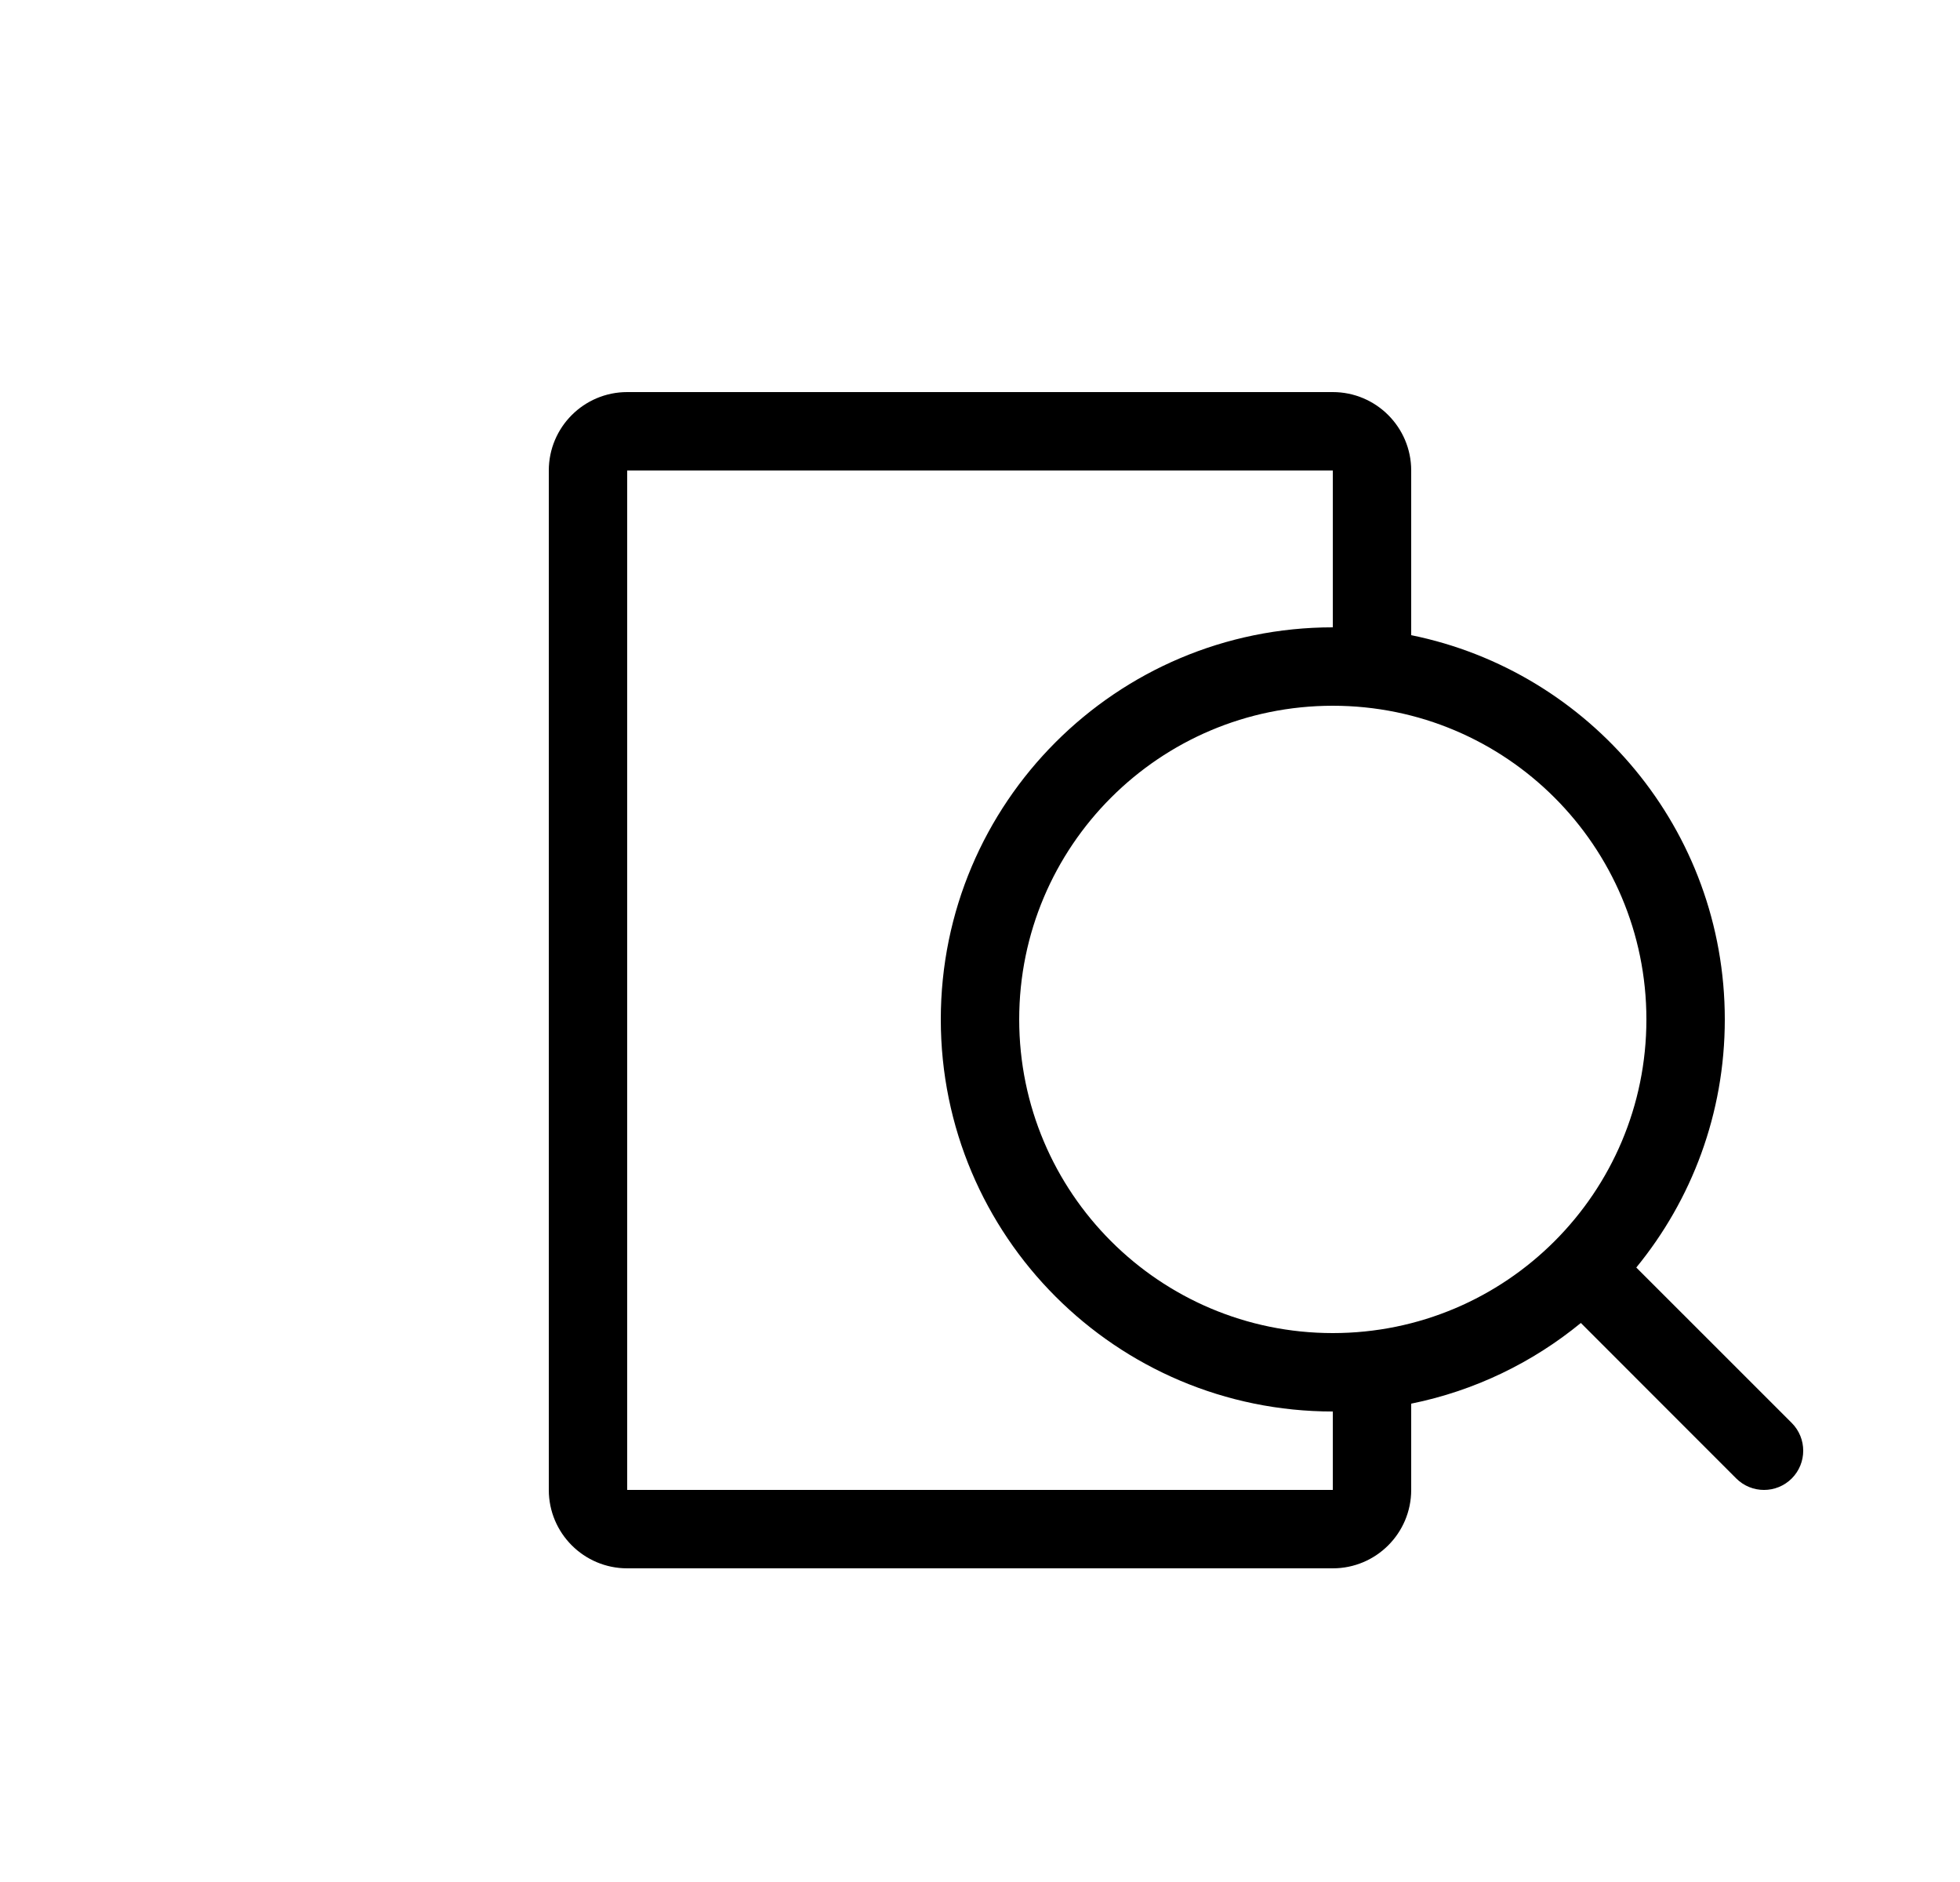
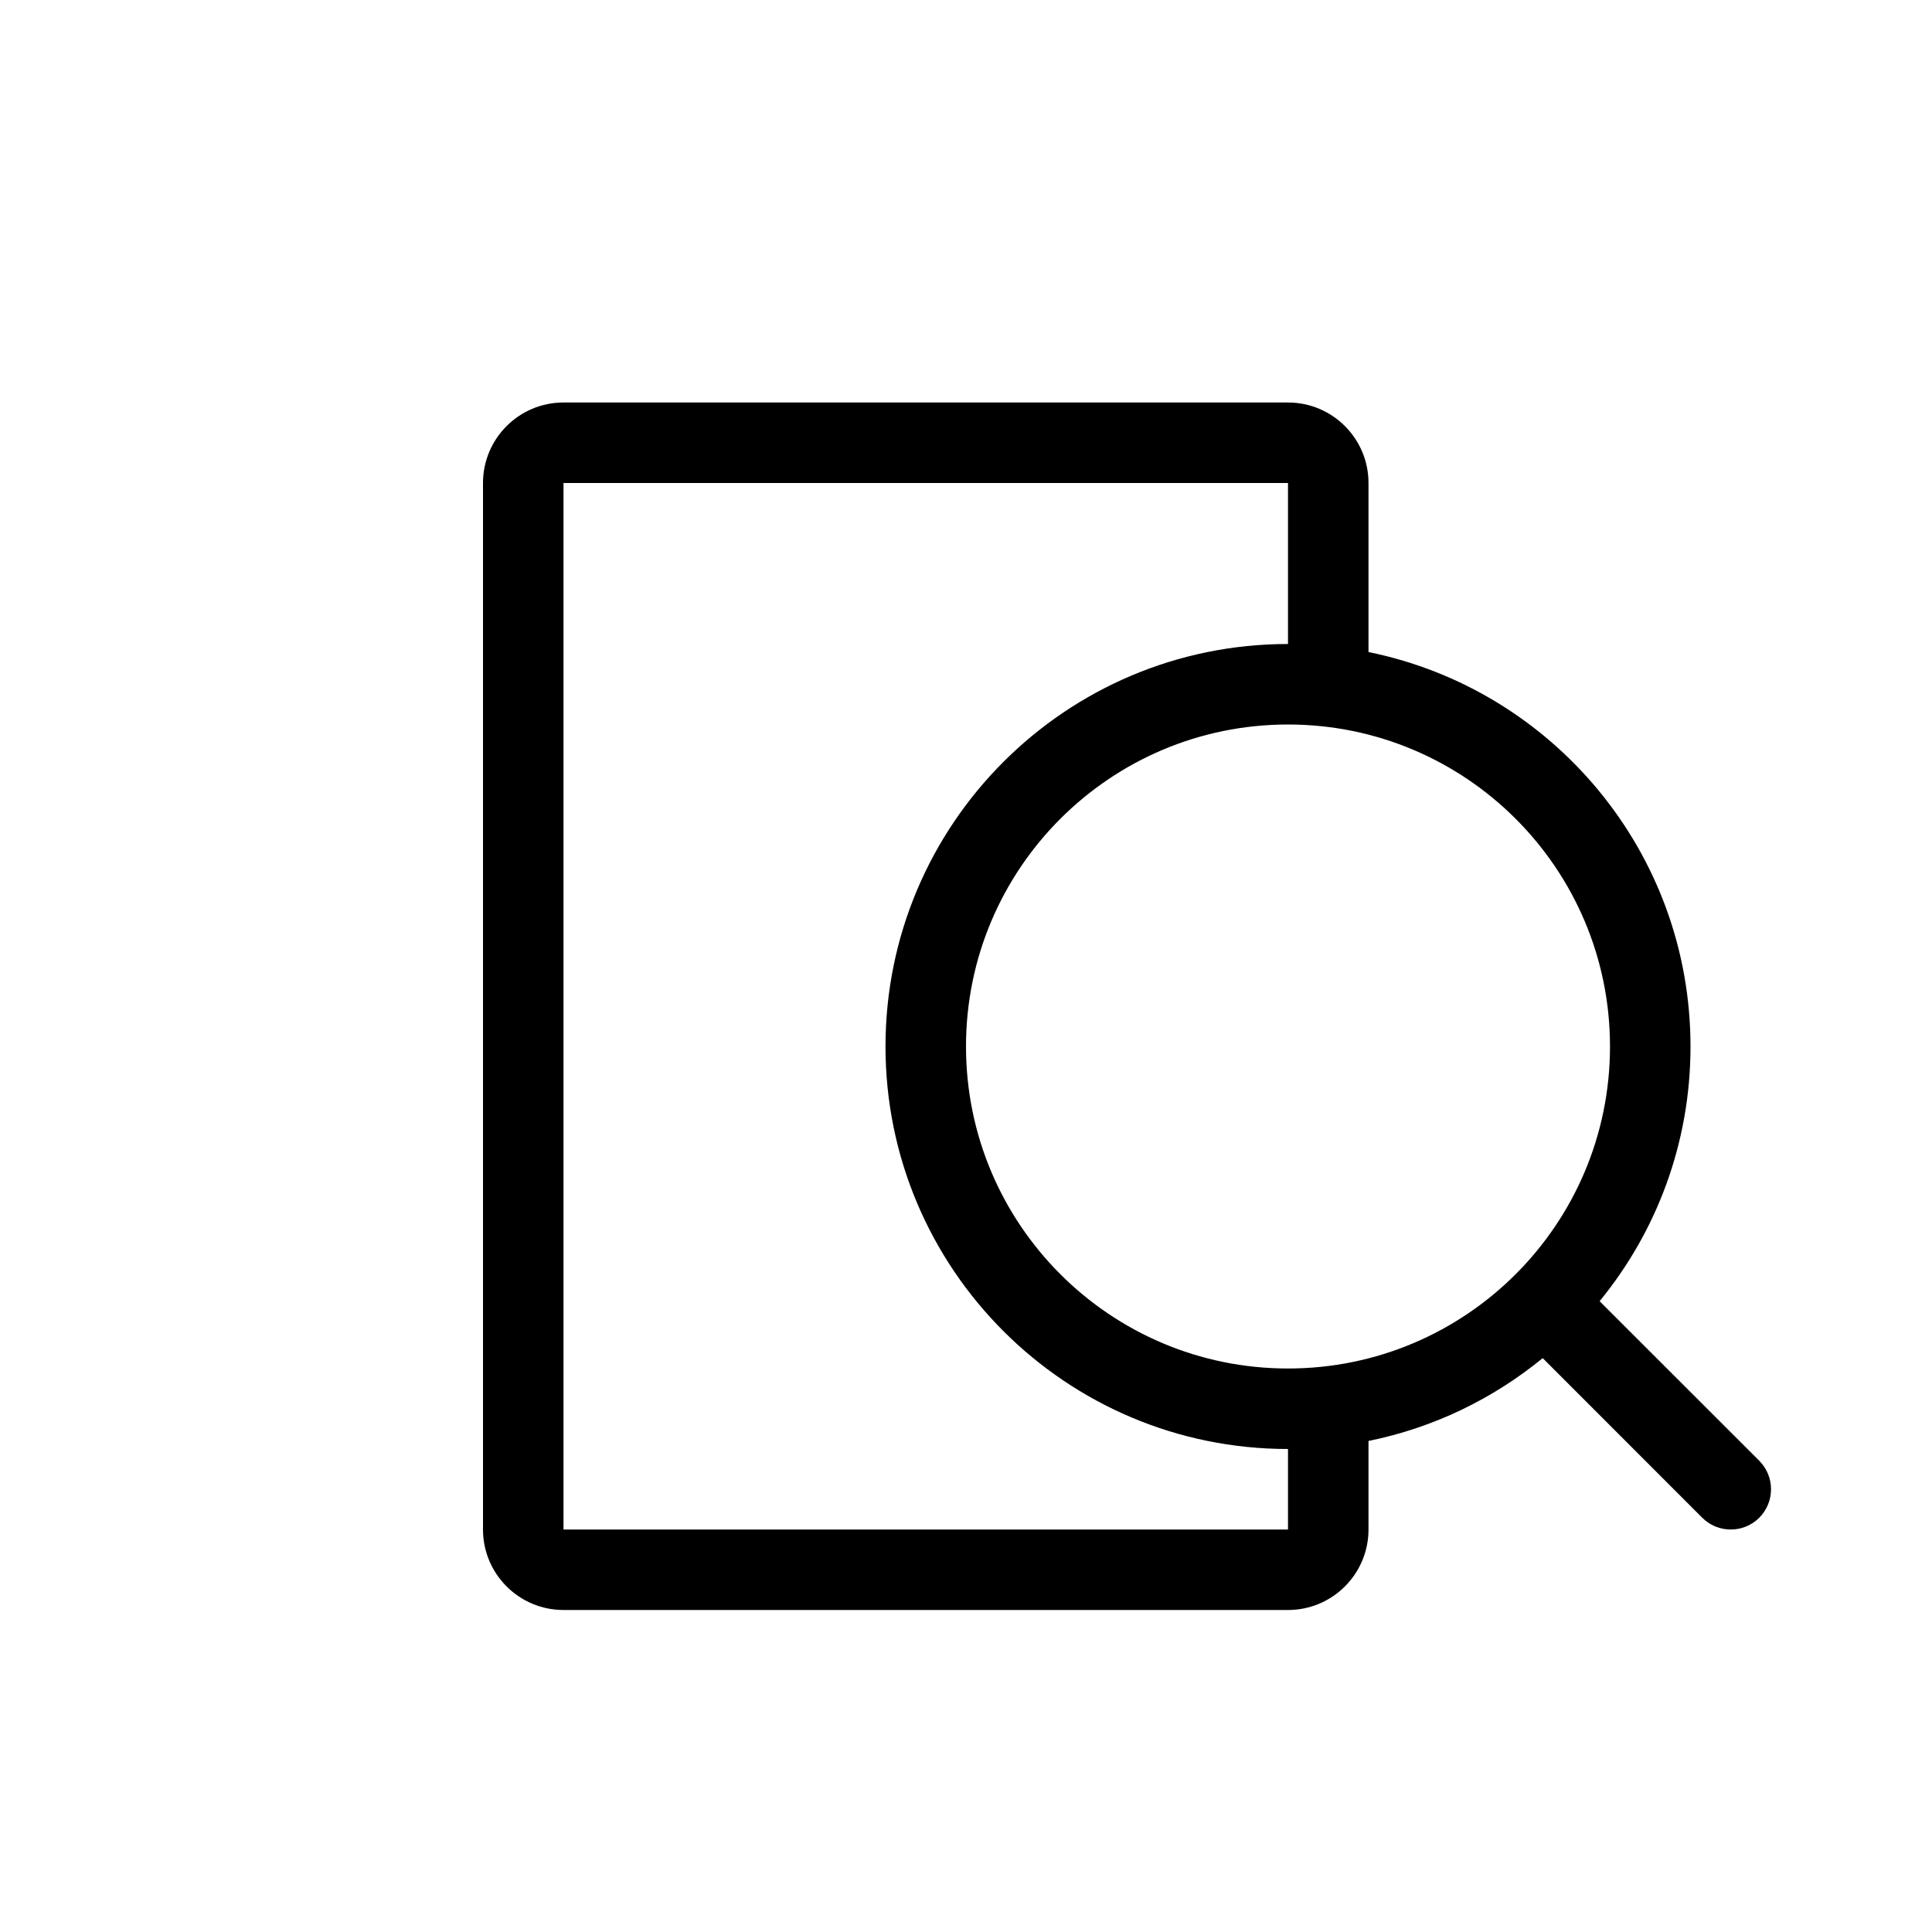
- <svg xmlns="http://www.w3.org/2000/svg" width="25" height="24" viewBox="0 0 25 24">
-   <path d="M17,17.9 L17,19 C17,19.552 16.552,20 16,20 L7,20 C6.448,20 6,19.552 6,19 L6,6 C6,5.448 6.448,5 7,5 L16,5 C16.552,5 17,5.448 17,6 L17,8.1 C19.282,8.563 21,10.581 21,13 C21,14.201 20.577,15.302 19.871,16.164 L21.854,18.146 C22.049,18.342 22.049,18.658 21.854,18.854 C21.658,19.049 21.342,19.049 21.146,18.854 L19.164,16.871 C18.548,17.376 17.81,17.736 17,17.9 L17,17.9 Z M16,8 L16,6 L7,6 L7,19 L16,19 L16,18 C13.239,18 11,15.761 11,13 C11,10.239 13.239,8 16,8 L16,8 Z M16,17 C18.209,17 20,15.209 20,13 C20,10.791 18.209,9 16,9 C13.791,9 12,10.791 12,13 C12,15.209 13.791,17 16,17 Z" transform="translate(1)" />
+ <svg xmlns="http://www.w3.org/2000/svg" width="24" height="24" viewBox="0 0 24 24">
+   <path d="M17,17.9 L17,19 C17,19.552 16.552,20 16,20 L7,20 C6.448,20 6,19.552 6,19 L6,6 C6,5.448 6.448,5 7,5 L16,5 C16.552,5 17,5.448 17,6 L17,8.1 C19.282,8.563 21,10.581 21,13 C21,14.201 20.577,15.302 19.871,16.164 L21.854,18.146 C22.049,18.342 22.049,18.658 21.854,18.854 C21.658,19.049 21.342,19.049 21.146,18.854 L19.164,16.871 C18.548,17.376 17.81,17.736 17,17.9 L17,17.9 Z M16,8 L16,6 L7,6 L7,19 L16,19 L16,18 C13.239,18 11,15.761 11,13 C11,10.239 13.239,8 16,8 L16,8 Z M16,17 C18.209,17 20,15.209 20,13 C20,10.791 18.209,9 16,9 C13.791,9 12,10.791 12,13 C12,15.209 13.791,17 16,17 Z" />
</svg>
